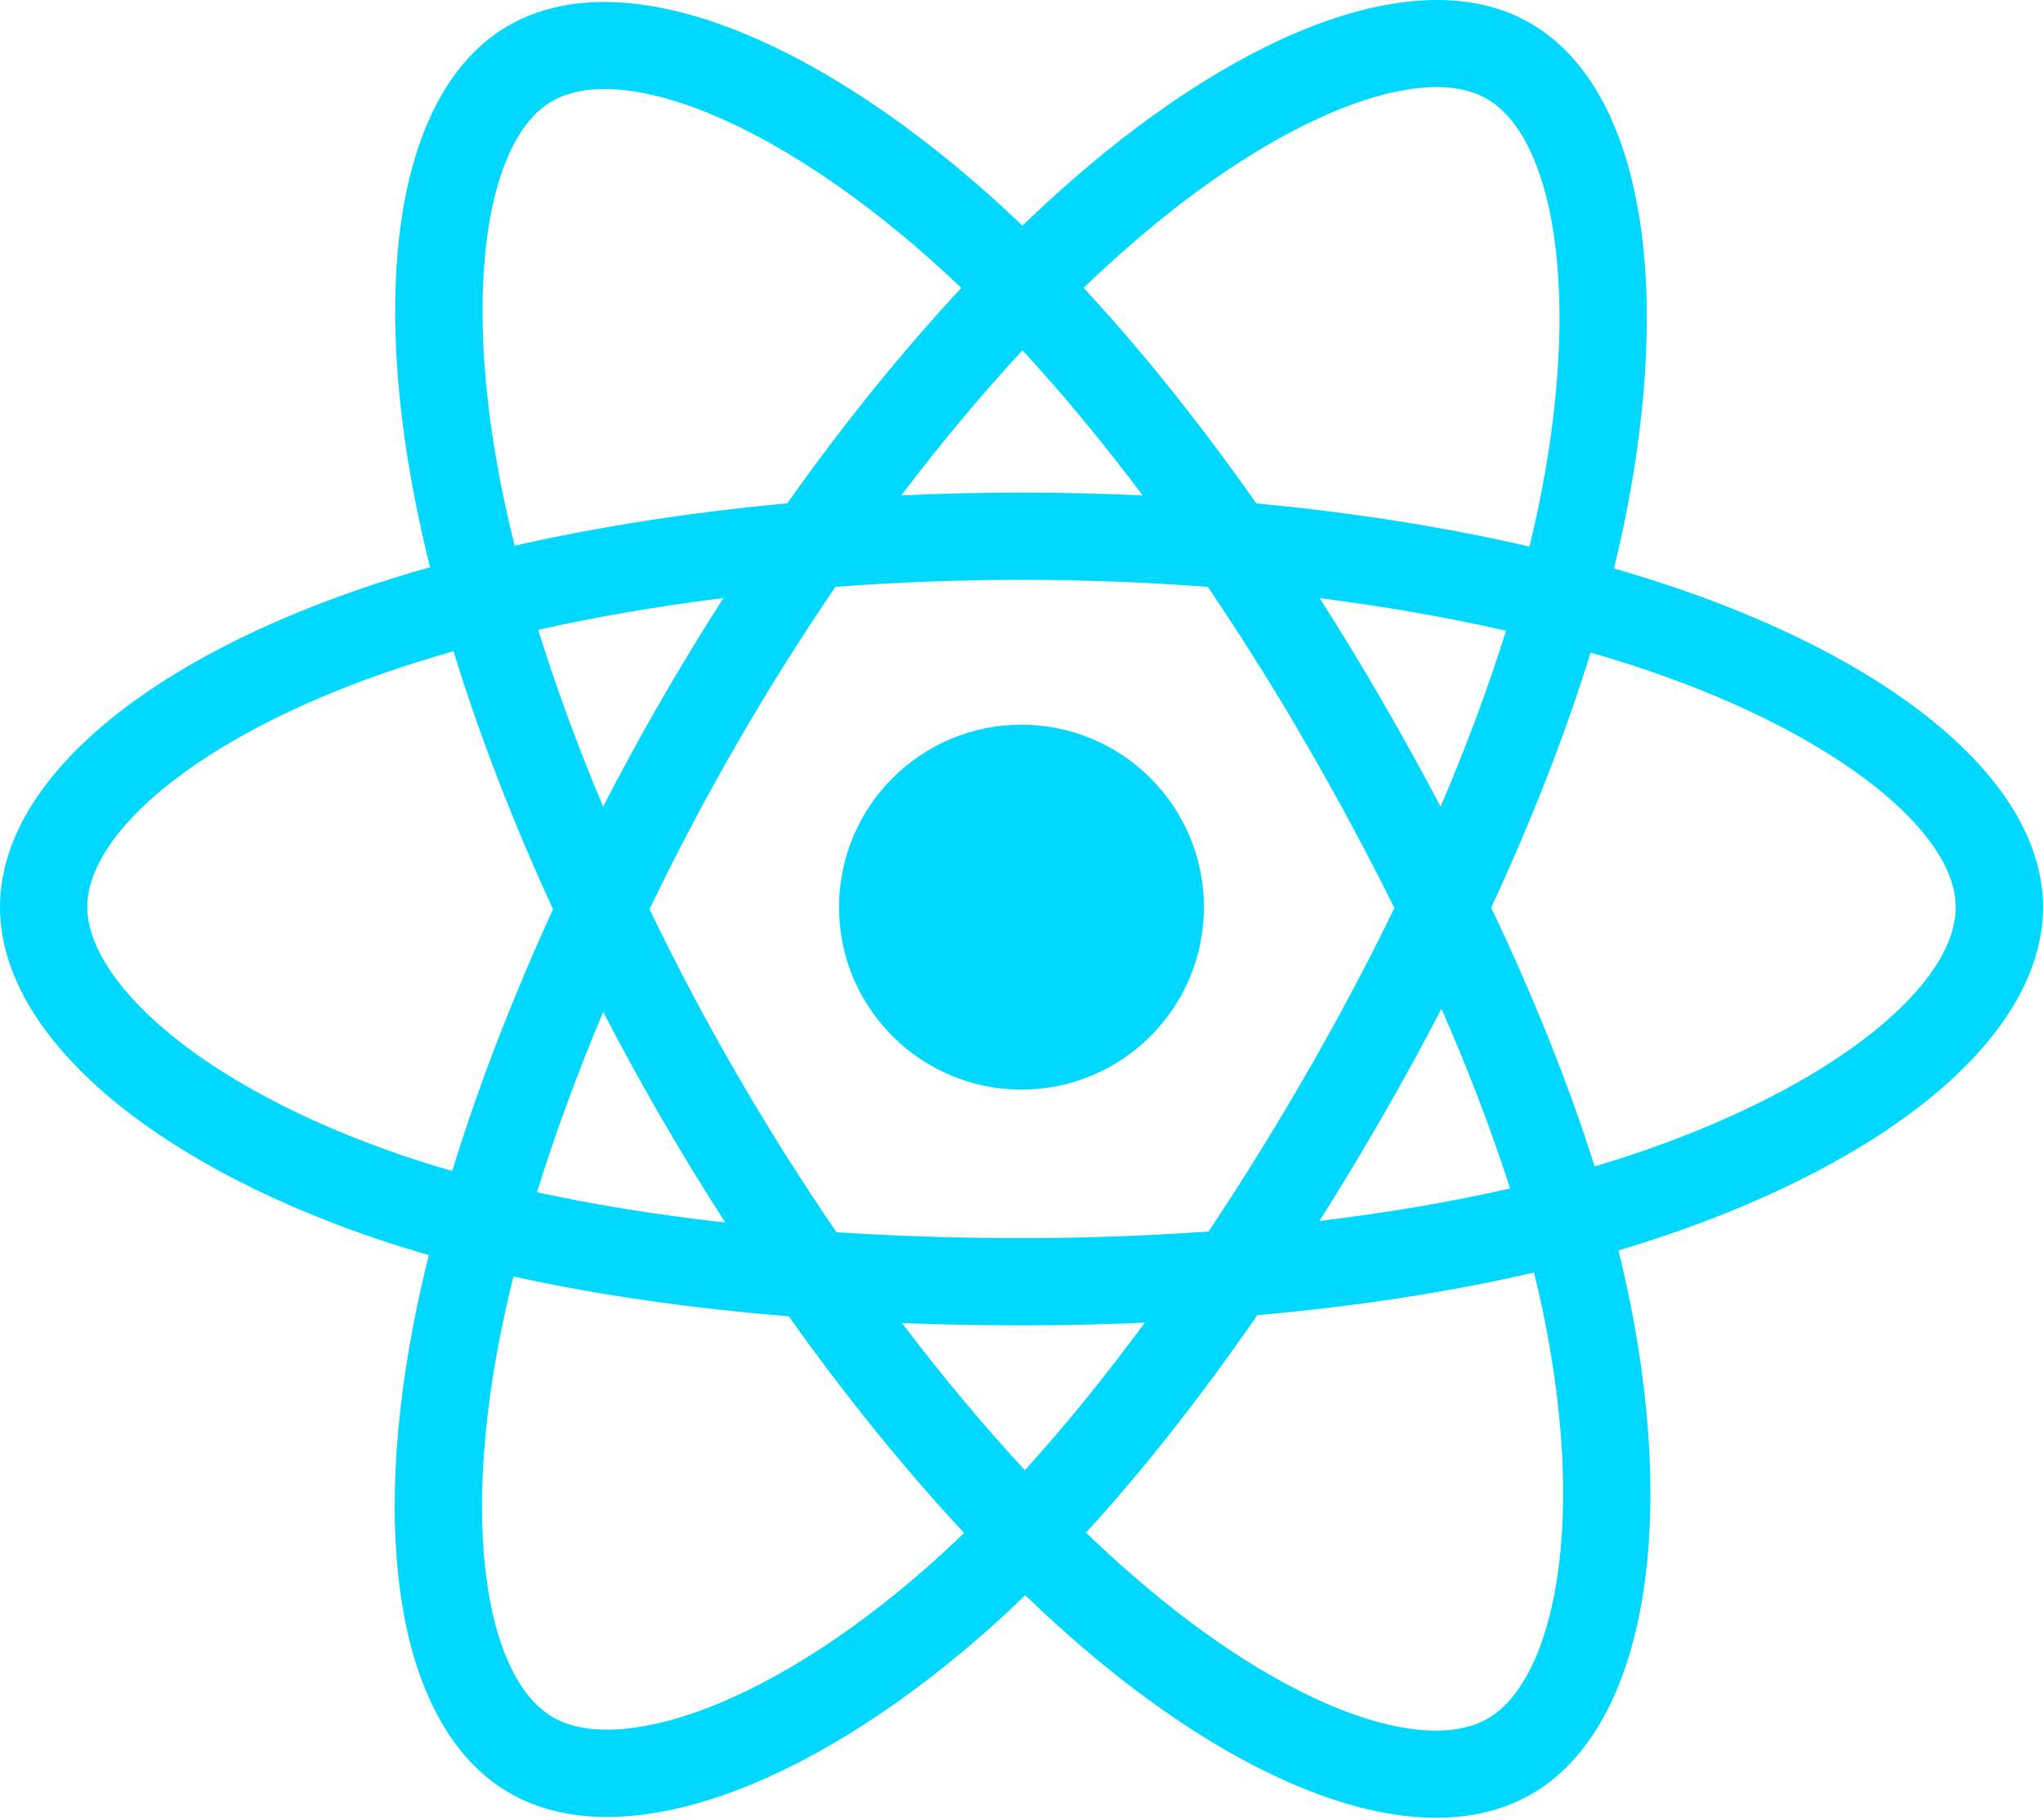
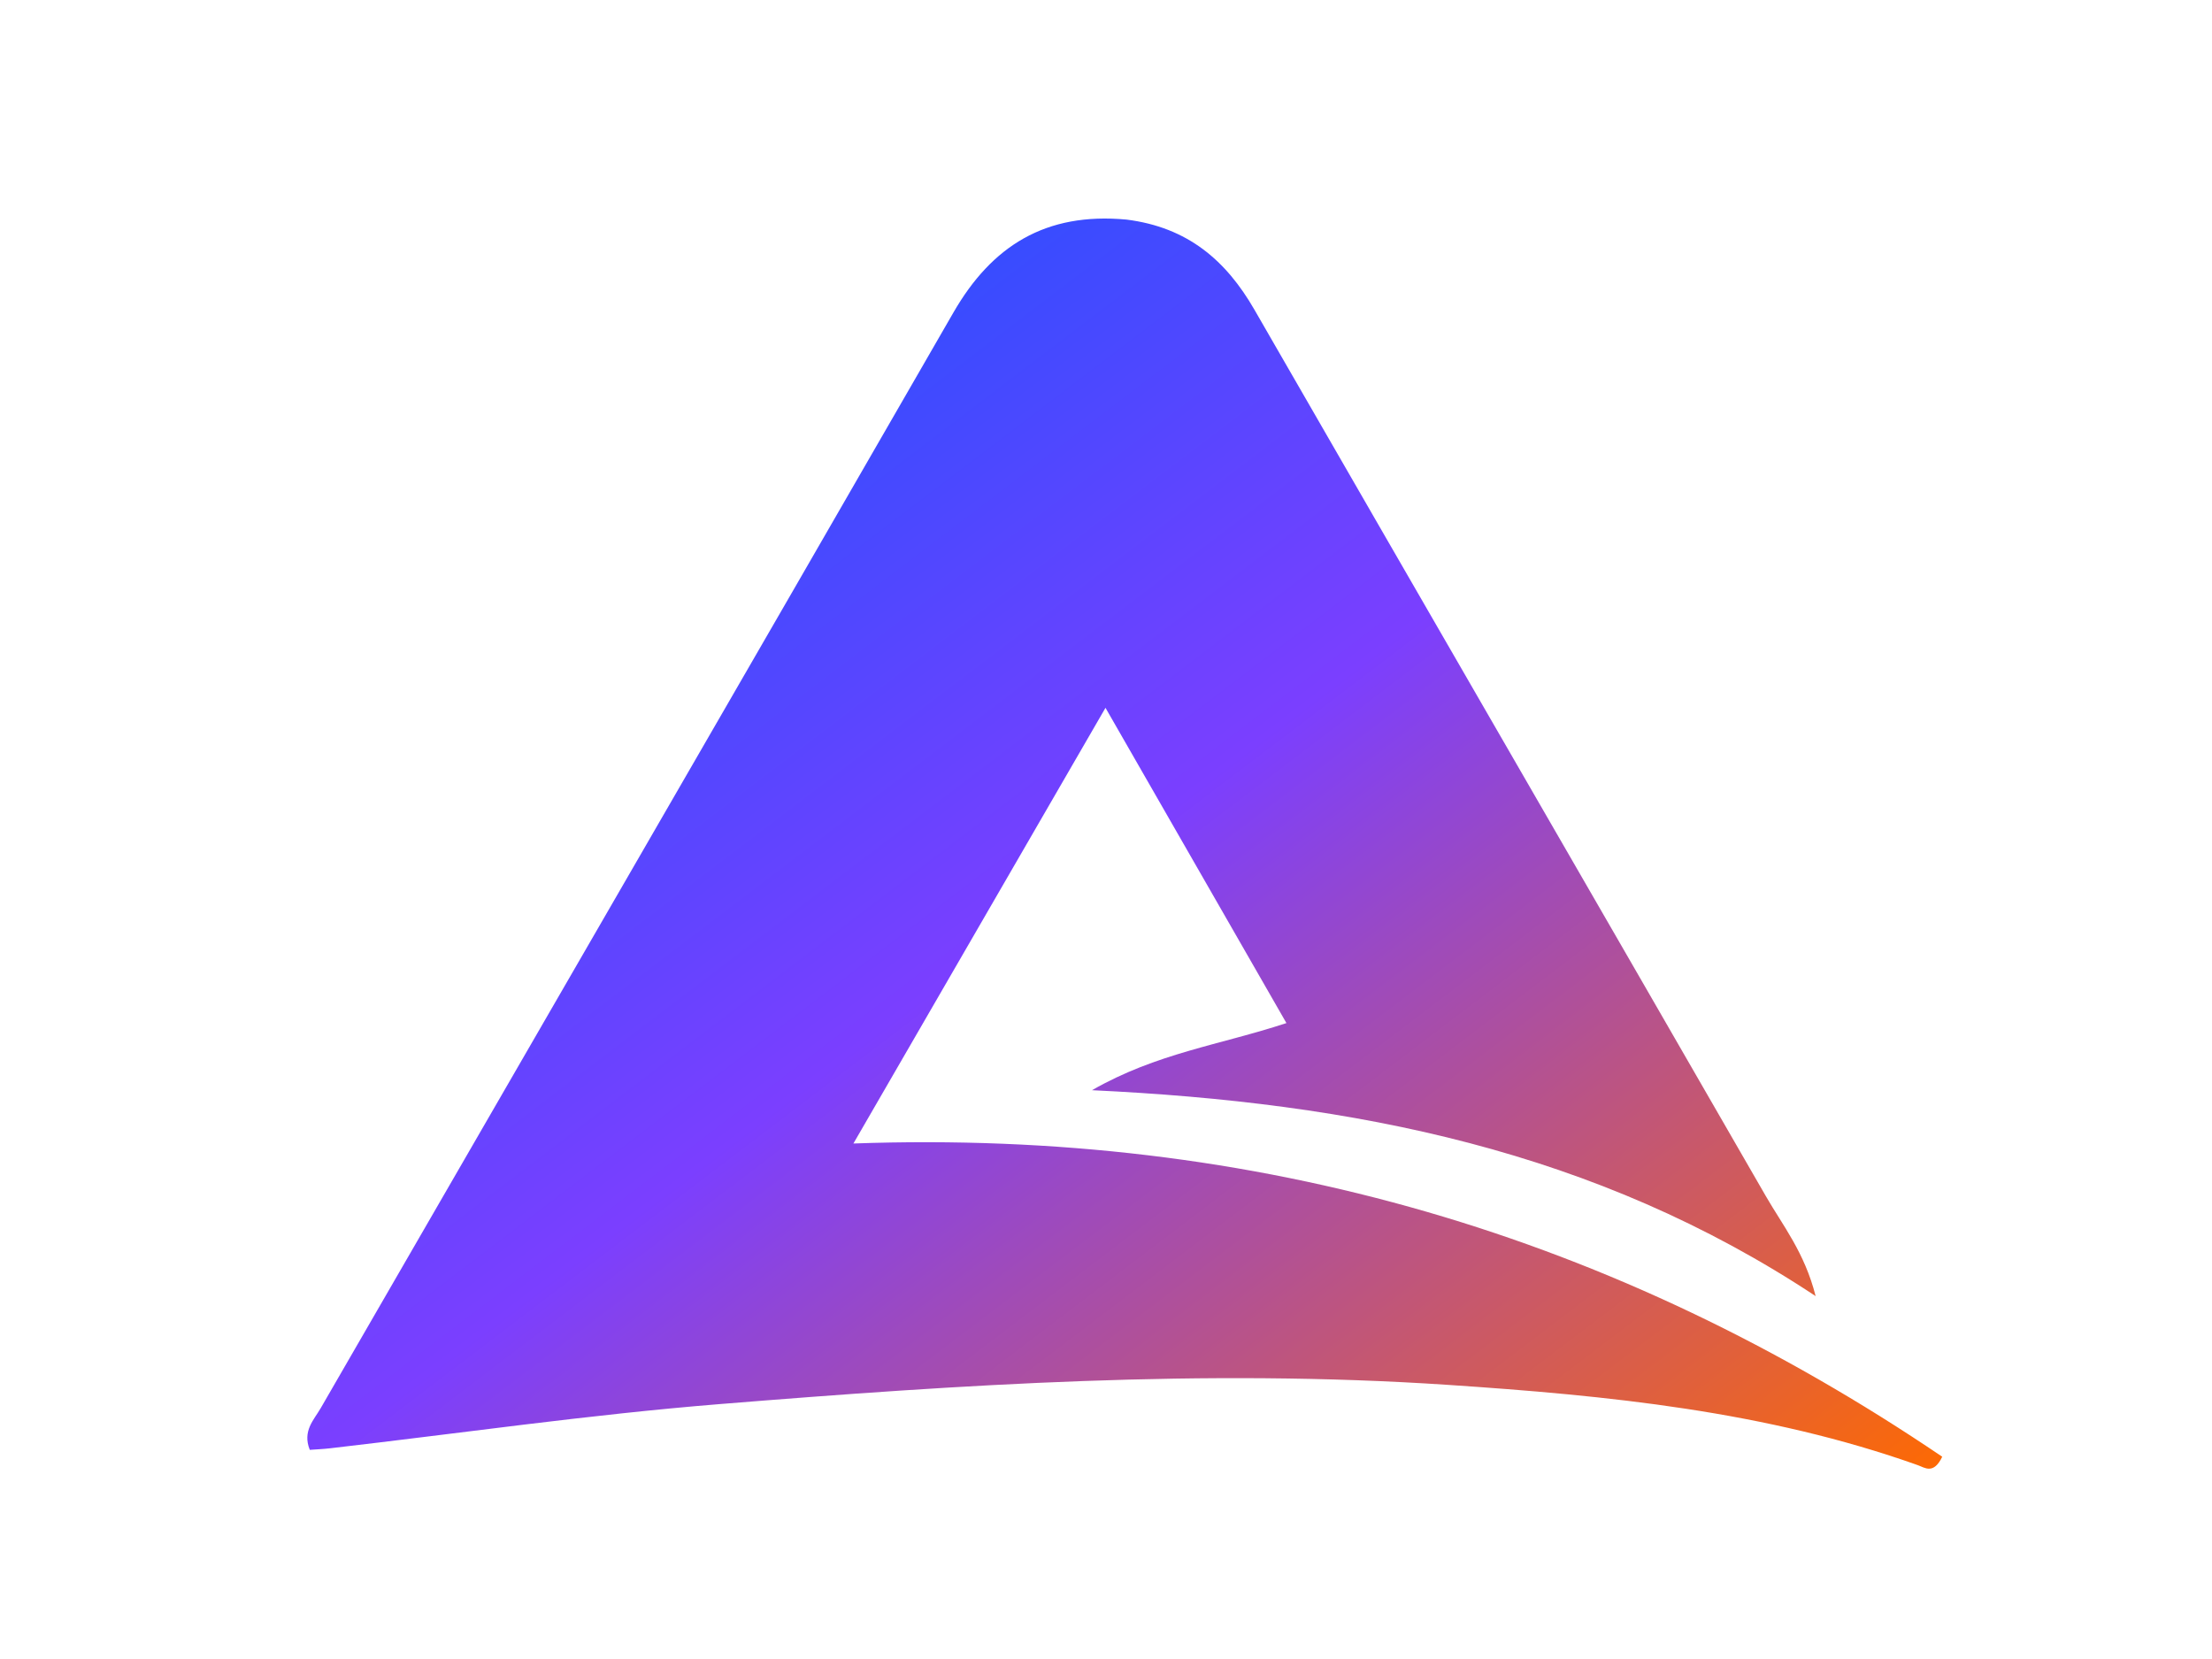
- <svg xmlns="http://www.w3.org/2000/svg" aria-hidden="true" role="img" class="iconify iconify--logos" width="35.93" height="32" preserveAspectRatio="xMidYMid meet" viewBox="0 0 256 228">
-   <path fill="#00D8FF" d="M210.483 73.824a171.49 171.49 0 0 0-8.24-2.597c.465-1.9.893-3.777 1.273-5.621c6.238-30.281 2.16-54.676-11.769-62.708c-13.355-7.7-35.196.329-57.254 19.526a171.23 171.23 0 0 0-6.375 5.848a155.866 155.866 0 0 0-4.241-3.917C100.759 3.829 77.587-4.822 63.673 3.233C50.33 10.957 46.379 33.89 51.995 62.588a170.974 170.974 0 0 0 1.892 8.48c-3.28.932-6.445 1.924-9.474 2.98C17.309 83.498 0 98.307 0 113.668c0 15.865 18.582 31.778 46.812 41.427a145.52 145.52 0 0 0 6.921 2.165a167.467 167.467 0 0 0-2.01 9.138c-5.354 28.2-1.173 50.591 12.134 58.266c13.744 7.926 36.812-.22 59.273-19.855a145.567 145.567 0 0 0 5.342-4.923a168.064 168.064 0 0 0 6.92 6.314c21.758 18.722 43.246 26.282 56.54 18.586c13.731-7.949 18.194-32.003 12.4-61.268a145.016 145.016 0 0 0-1.535-6.842c1.62-.48 3.21-.974 4.76-1.488c29.348-9.723 48.443-25.443 48.443-41.52c0-15.417-17.868-30.326-45.517-39.844Zm-6.365 70.984c-1.4.463-2.836.91-4.3 1.345c-3.24-10.257-7.612-21.163-12.963-32.432c5.106-11 9.31-21.767 12.459-31.957c2.619.758 5.16 1.557 7.61 2.4c23.69 8.156 38.14 20.213 38.14 29.504c0 9.896-15.606 22.743-40.946 31.14Zm-10.514 20.834c2.562 12.94 2.927 24.64 1.23 33.787c-1.524 8.219-4.59 13.698-8.382 15.893c-8.067 4.67-25.32-1.4-43.927-17.412a156.726 156.726 0 0 1-6.437-5.87c7.214-7.889 14.423-17.06 21.459-27.246c12.376-1.098 24.068-2.894 34.671-5.345a134.17 134.17 0 0 1 1.386 6.193ZM87.276 214.515c-7.882 2.783-14.16 2.863-17.955.675c-8.075-4.657-11.432-22.636-6.853-46.752a156.923 156.923 0 0 1 1.869-8.499c10.486 2.32 22.093 3.988 34.498 4.994c7.084 9.967 14.501 19.128 21.976 27.15a134.668 134.668 0 0 1-4.877 4.492c-9.933 8.682-19.886 14.842-28.658 17.94ZM50.35 144.747c-12.483-4.267-22.792-9.812-29.858-15.863c-6.35-5.437-9.555-10.836-9.555-15.216c0-9.322 13.897-21.212 37.076-29.293c2.813-.98 5.757-1.905 8.812-2.773c3.204 10.42 7.406 21.315 12.477 32.332c-5.137 11.18-9.399 22.249-12.634 32.792a134.718 134.718 0 0 1-6.318-1.979Zm12.378-84.26c-4.811-24.587-1.616-43.134 6.425-47.789c8.564-4.958 27.502 2.111 47.463 19.835a144.318 144.318 0 0 1 3.841 3.545c-7.438 7.987-14.787 17.08-21.808 26.988c-12.04 1.116-23.565 2.908-34.161 5.309a160.342 160.342 0 0 1-1.76-7.887Zm110.427 27.268a347.8 347.8 0 0 0-7.785-12.803c8.168 1.033 15.994 2.404 23.343 4.08c-2.206 7.072-4.956 14.465-8.193 22.045a381.151 381.151 0 0 0-7.365-13.322Zm-45.032-43.861c5.044 5.465 10.096 11.566 15.065 18.186a322.04 322.04 0 0 0-30.257-.006c4.974-6.559 10.069-12.652 15.192-18.18ZM82.802 87.83a323.167 323.167 0 0 0-7.227 13.238c-3.184-7.553-5.909-14.98-8.134-22.152c7.304-1.634 15.093-2.97 23.209-3.984a321.524 321.524 0 0 0-7.848 12.897Zm8.081 65.352c-8.385-.936-16.291-2.203-23.593-3.793c2.26-7.3 5.045-14.885 8.298-22.6a321.187 321.187 0 0 0 7.257 13.246c2.594 4.48 5.28 8.868 8.038 13.147Zm37.542 31.03c-5.184-5.592-10.354-11.779-15.403-18.433c4.902.192 9.899.29 14.978.29c5.218 0 10.376-.117 15.453-.343c-4.985 6.774-10.018 12.97-15.028 18.486Zm52.198-57.817c3.422 7.8 6.306 15.345 8.596 22.52c-7.422 1.694-15.436 3.058-23.88 4.071a382.417 382.417 0 0 0 7.859-13.026a347.403 347.403 0 0 0 7.425-13.565Zm-16.898 8.101a358.557 358.557 0 0 1-12.281 19.815a329.4 329.4 0 0 1-23.444.823c-7.967 0-15.716-.248-23.178-.732a310.202 310.202 0 0 1-12.513-19.846h.001a307.41 307.41 0 0 1-10.923-20.627a310.278 310.278 0 0 1 10.89-20.637l-.001.001a307.318 307.318 0 0 1 12.413-19.761c7.613-.576 15.42-.876 23.31-.876H128c7.926 0 15.743.303 23.354.883a329.357 329.357 0 0 1 12.335 19.695a358.489 358.489 0 0 1 11.036 20.54a329.472 329.472 0 0 1-11 20.722Zm22.56-122.124c8.572 4.944 11.906 24.881 6.52 51.026c-.344 1.668-.73 3.367-1.15 5.09c-10.622-2.452-22.155-4.275-34.23-5.408c-7.034-10.017-14.323-19.124-21.64-27.008a160.789 160.789 0 0 1 5.888-5.4c18.9-16.447 36.564-22.941 44.612-18.3ZM128 90.808c12.625 0 22.86 10.235 22.86 22.86s-10.235 22.86-22.86 22.86s-22.86-10.235-22.86-22.86s10.235-22.86 22.86-22.86Z" />
+ <svg xmlns="http://www.w3.org/2000/svg" version="1.1" id="Layer_1" x="0px" y="0px" width="100%" viewBox="0 0 256 192" enable-background="new 0 0 256 192" xml:space="preserve">
+   <defs>
+     <linearGradient id="blueOrange" x1="0%" y1="0%" x2="100%" y2="100%">
+       <stop offset="0%" style="stop-color:#0057ff" />
+       <stop offset="50%" style="stop-color:#7b3fff" />
+       <stop offset="100%" style="stop-color:#ff6a00" />
+     </linearGradient>
+   </defs>
+   <path fill="url(#blueOrange)" opacity="1" stroke="none" d=" M130.368,25.413   C137.471,26.301 141.905,30.16 145.176,35.839   C164.878,70.046 184.653,104.211 204.357,138.418   C206.314,141.816 208.851,144.952 210.128,150.002   C184.648,133.13 156.775,127.608 126.376,126.172   C133.881,121.878 141.116,120.955 148.881,118.404   C141.97,106.362 135.265,94.679 127.941,81.917   C118.024,99.059 108.673,115.22 98.768,132.34   C145.489,130.668 187.043,143.028 224.779,168.591   C223.774,170.687 222.76,169.854 221.962,169.57   C204.369,163.304 186.03,161.507 167.568,160.274   C139.386,158.392 111.302,160.231 83.252,162.502   C68.179,163.722 53.183,165.888 38.151,167.62   C37.37,167.71 36.581,167.74 35.851,167.794   C34.976,165.61 36.328,164.335 37.113,162.974   C61.514,120.706 85.979,78.475 110.335,36.18   C114.766,28.484 120.985,24.537 130.368,25.413  z" />
</svg>
